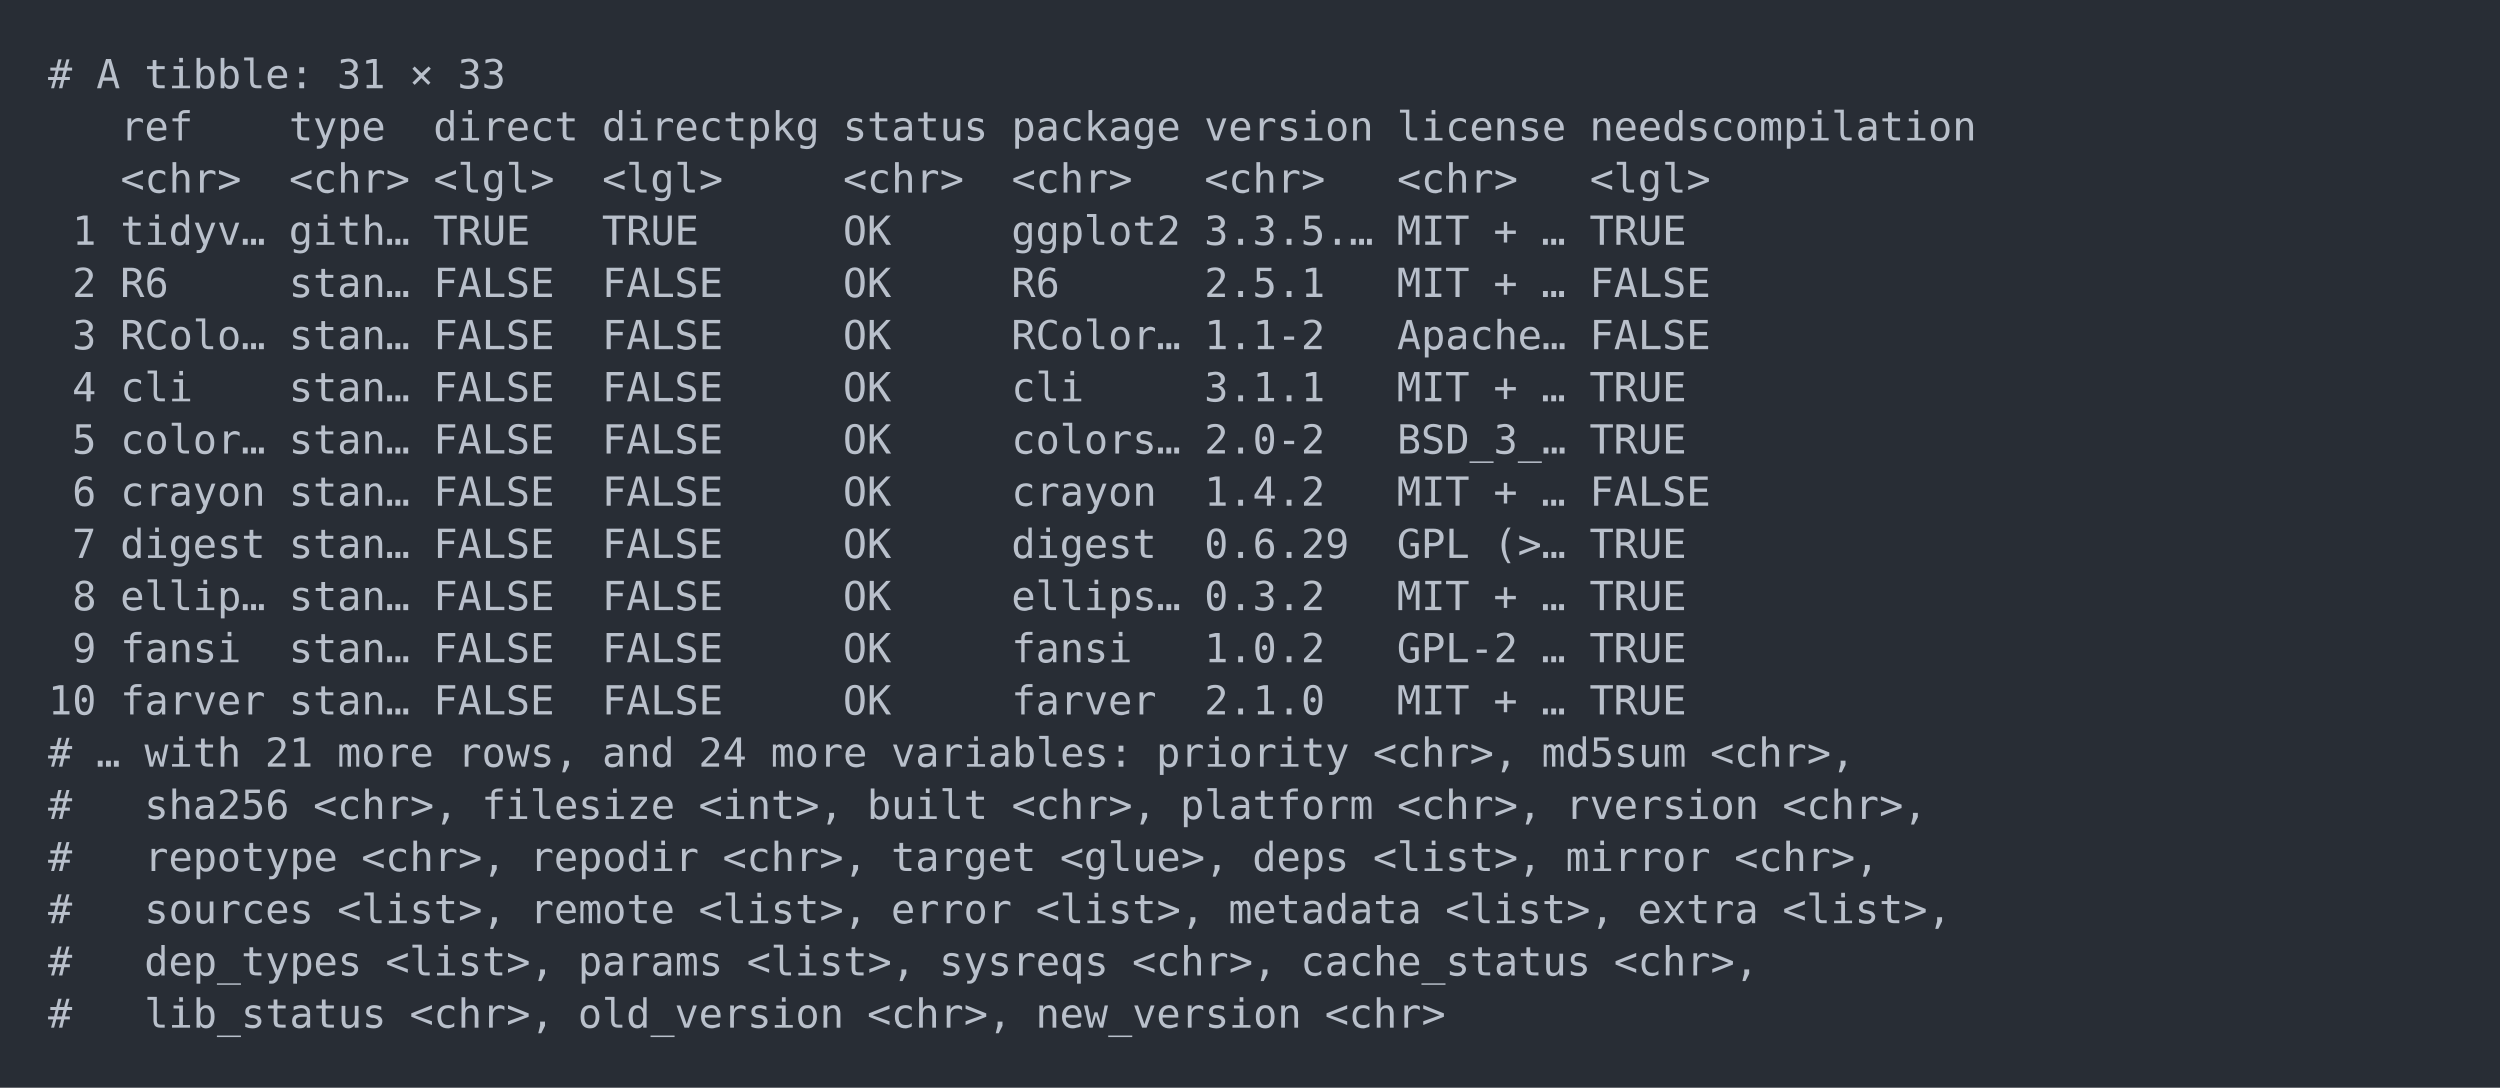
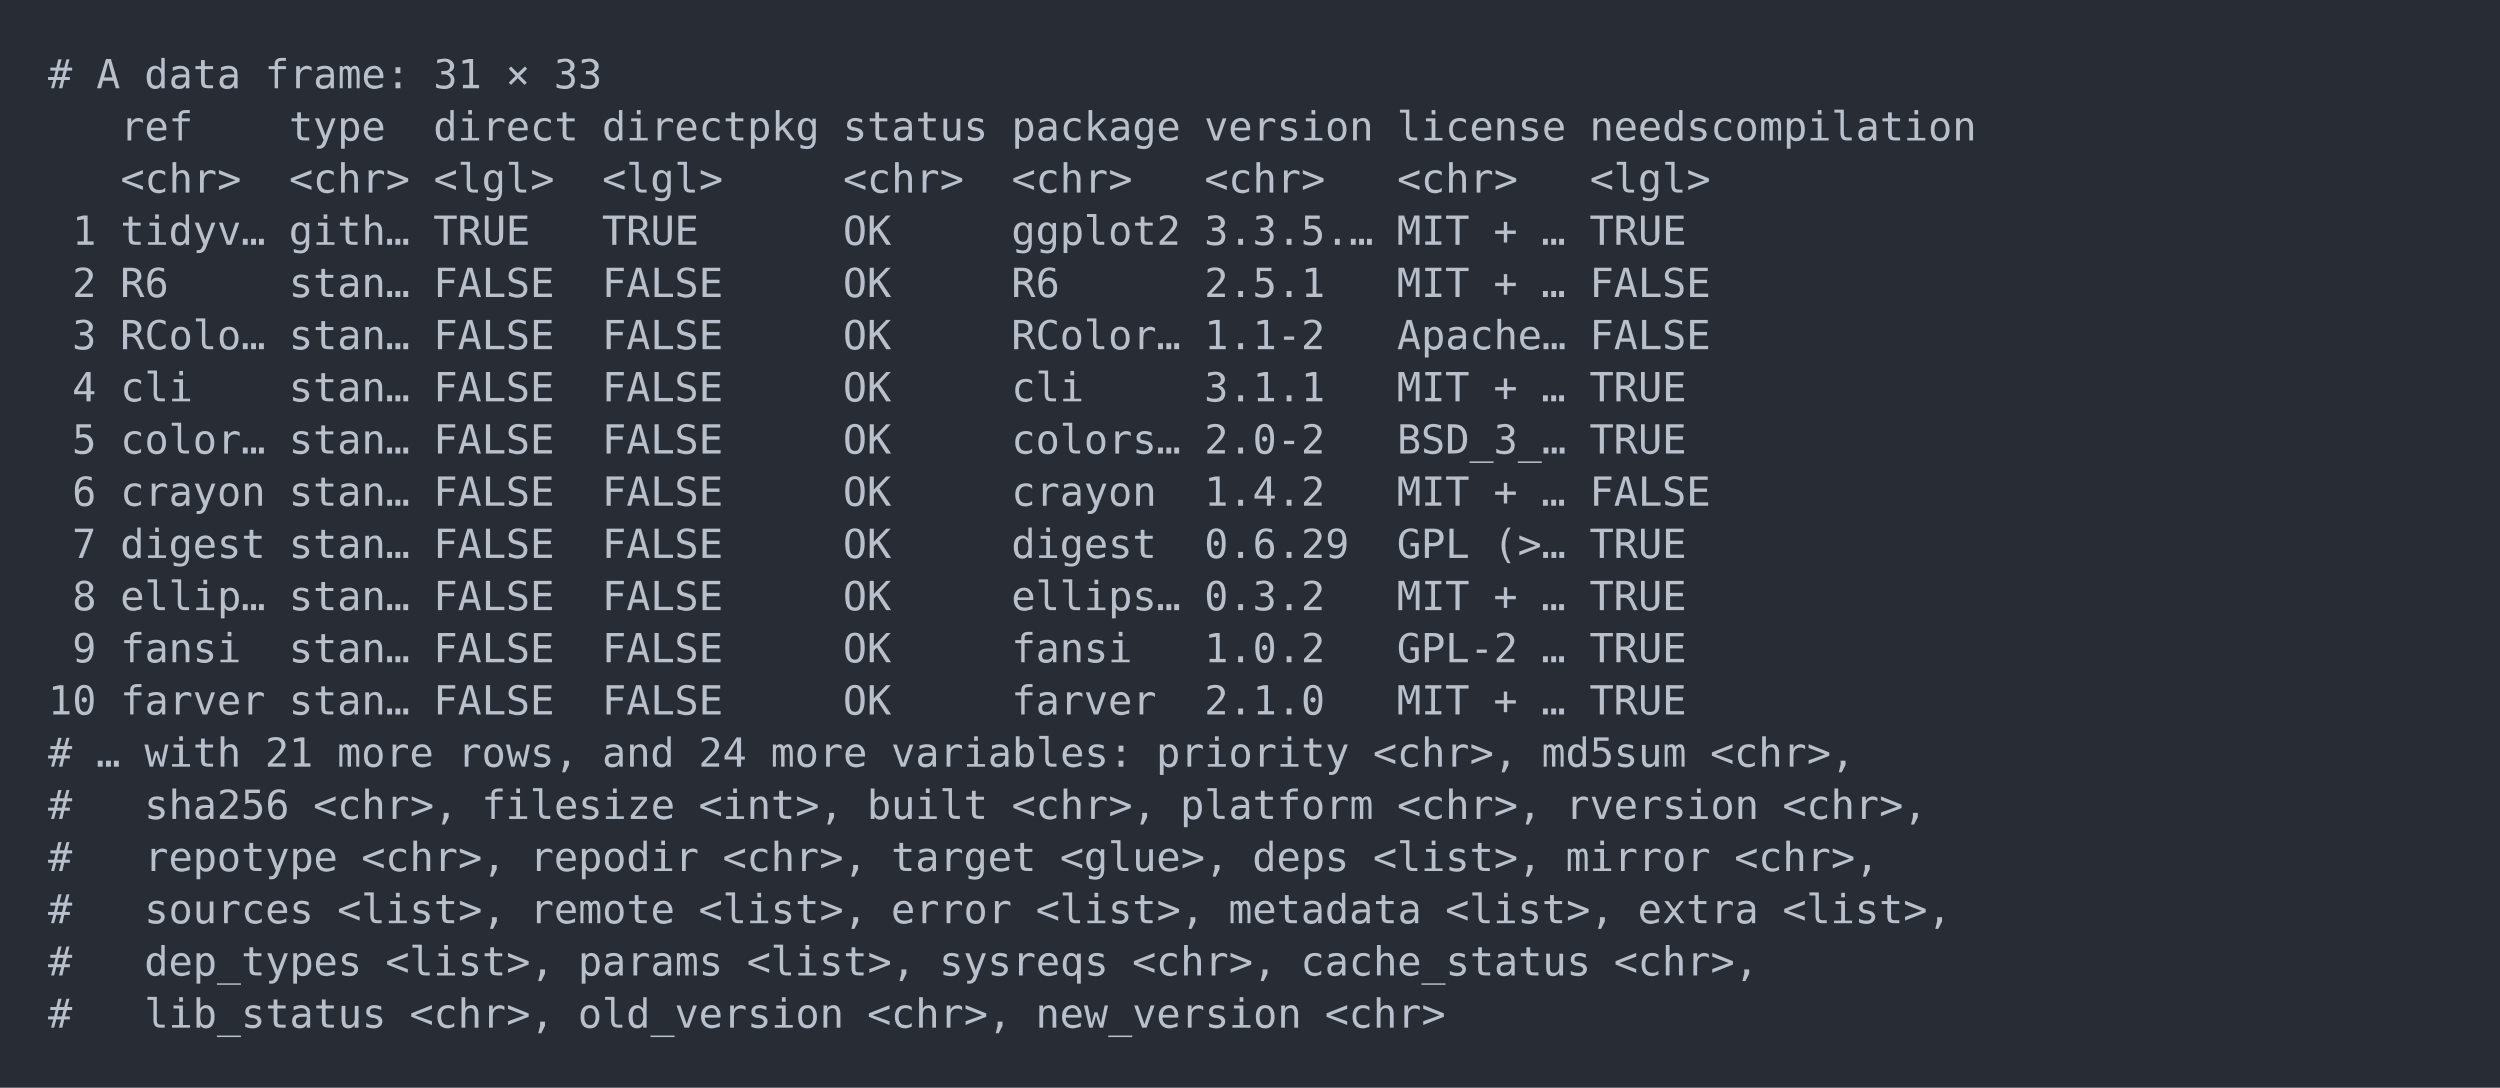
<svg xmlns="http://www.w3.org/2000/svg" xmlns:xlink="http://www.w3.org/1999/xlink" width="1040" height="452.49">
  <rect width="1040" height="452.49" rx="0" ry="0" class="a" />
  <svg height="412.49" viewBox="0 0 100 41.249" width="1000" x="20" y="20">
    <style>.a{fill:rgb(40,45,53)}.b{font-family:'Fira Code',Monaco,Consolas,Menlo,'Bitstream Vera Sans Mono','Powerline Symbols',monospace}.c{fill:transparent}.d{fill:rgb(185,192,203);white-space:pre}</style>
    <g font-family="'Fira Code',Monaco,Consolas,Menlo,'Bitstream Vera Sans Mono','Powerline Symbols',monospace" font-size="1.67" class="b">
      <defs>
        <symbol id="a">
          <rect height="20" width="100" x="0" y="0" class="c" />
        </symbol>
      </defs>
      <rect height="41.249" width="100" class="a" />
      <svg x="0" y="0" width="100">
        <svg x="0">
          <use xlink:href="#a" />
          <text x="0" y="1.67" class="d">#</text>
          <text x="2.004" y="1.67" class="d">A</text>
-           <text x="4.008" y="1.67" class="d">tibble:</text>
-           <text x="12.024" y="1.67" class="d">31</text>
-           <text x="15.03" y="1.67" class="d">×</text>
-           <text x="17.034" y="1.67" class="d">33</text>
+           <text x="4.008" y="1.67" class="d">data</text>
+           <text x="9.018" y="1.67" class="d">frame:</text>
+           <text x="16.032" y="1.67" class="d">31</text>
+           <text x="19.038" y="1.67" class="d">×</text>
+           <text x="21.042" y="1.67" class="d">33</text>
          <text x="3.006" y="3.841" class="d">ref</text>
          <text x="10.02" y="3.841" class="d">type</text>
          <text x="16.032" y="3.841" class="d">direct</text>
          <text x="23.046" y="3.841" class="d">directpkg</text>
          <text x="33.066" y="3.841" class="d">status</text>
          <text x="40.08" y="3.841" class="d">package</text>
          <text x="48.096" y="3.841" class="d">version</text>
          <text x="56.112" y="3.841" class="d">license</text>
          <text x="64.128" y="3.841" class="d">needscompilation</text>
          <text x="3.006" y="6.012" class="d">&lt;chr&gt;</text>
          <text x="10.02" y="6.012" class="d">&lt;chr&gt;</text>
          <text x="16.032" y="6.012" class="d">&lt;lgl&gt;</text>
          <text x="23.046" y="6.012" class="d">&lt;lgl&gt;</text>
          <text x="33.066" y="6.012" class="d">&lt;chr&gt;</text>
          <text x="40.08" y="6.012" class="d">&lt;chr&gt;</text>
          <text x="48.096" y="6.012" class="d">&lt;chr&gt;</text>
          <text x="56.112" y="6.012" class="d">&lt;chr&gt;</text>
          <text x="64.128" y="6.012" class="d">&lt;lgl&gt;</text>
          <text x="1.002" y="8.183" class="d">1</text>
          <text x="3.006" y="8.183" class="d">tidyv…</text>
          <text x="10.02" y="8.183" class="d">gith…</text>
          <text x="16.032" y="8.183" class="d">TRUE</text>
          <text x="23.046" y="8.183" class="d">TRUE</text>
          <text x="33.066" y="8.183" class="d">OK</text>
          <text x="40.08" y="8.183" class="d">ggplot2</text>
          <text x="48.096" y="8.183" class="d">3.3.5.…</text>
          <text x="56.112" y="8.183" class="d">MIT</text>
          <text x="60.12" y="8.183" class="d">+</text>
          <text x="62.124" y="8.183" class="d">…</text>
          <text x="64.128" y="8.183" class="d">TRUE</text>
          <text x="1.002" y="10.354" class="d">2</text>
          <text x="3.006" y="10.354" class="d">R6</text>
          <text x="10.02" y="10.354" class="d">stan…</text>
          <text x="16.032" y="10.354" class="d">FALSE</text>
          <text x="23.046" y="10.354" class="d">FALSE</text>
          <text x="33.066" y="10.354" class="d">OK</text>
          <text x="40.08" y="10.354" class="d">R6</text>
          <text x="48.096" y="10.354" class="d">2.5.1</text>
          <text x="56.112" y="10.354" class="d">MIT</text>
          <text x="60.12" y="10.354" class="d">+</text>
          <text x="62.124" y="10.354" class="d">…</text>
          <text x="64.128" y="10.354" class="d">FALSE</text>
          <text x="1.002" y="12.525" class="d">3</text>
          <text x="3.006" y="12.525" class="d">RColo…</text>
          <text x="10.02" y="12.525" class="d">stan…</text>
          <text x="16.032" y="12.525" class="d">FALSE</text>
          <text x="23.046" y="12.525" class="d">FALSE</text>
          <text x="33.066" y="12.525" class="d">OK</text>
          <text x="40.08" y="12.525" class="d">RColor…</text>
          <text x="48.096" y="12.525" class="d">1.1-2</text>
          <text x="56.112" y="12.525" class="d">Apache…</text>
          <text x="64.128" y="12.525" class="d">FALSE</text>
          <text x="1.002" y="14.696" class="d">4</text>
          <text x="3.006" y="14.696" class="d">cli</text>
          <text x="10.02" y="14.696" class="d">stan…</text>
          <text x="16.032" y="14.696" class="d">FALSE</text>
          <text x="23.046" y="14.696" class="d">FALSE</text>
          <text x="33.066" y="14.696" class="d">OK</text>
          <text x="40.08" y="14.696" class="d">cli</text>
          <text x="48.096" y="14.696" class="d">3.1.1</text>
          <text x="56.112" y="14.696" class="d">MIT</text>
          <text x="60.12" y="14.696" class="d">+</text>
          <text x="62.124" y="14.696" class="d">…</text>
          <text x="64.128" y="14.696" class="d">TRUE</text>
          <text x="1.002" y="16.867" class="d">5</text>
          <text x="3.006" y="16.867" class="d">color…</text>
          <text x="10.02" y="16.867" class="d">stan…</text>
          <text x="16.032" y="16.867" class="d">FALSE</text>
          <text x="23.046" y="16.867" class="d">FALSE</text>
          <text x="33.066" y="16.867" class="d">OK</text>
          <text x="40.08" y="16.867" class="d">colors…</text>
          <text x="48.096" y="16.867" class="d">2.0-2</text>
          <text x="56.112" y="16.867" class="d">BSD_3_…</text>
          <text x="64.128" y="16.867" class="d">TRUE</text>
          <text x="1.002" y="19.038" class="d">6</text>
          <text x="3.006" y="19.038" class="d">crayon</text>
          <text x="10.02" y="19.038" class="d">stan…</text>
          <text x="16.032" y="19.038" class="d">FALSE</text>
          <text x="23.046" y="19.038" class="d">FALSE</text>
          <text x="33.066" y="19.038" class="d">OK</text>
          <text x="40.08" y="19.038" class="d">crayon</text>
          <text x="48.096" y="19.038" class="d">1.4.2</text>
          <text x="56.112" y="19.038" class="d">MIT</text>
          <text x="60.12" y="19.038" class="d">+</text>
          <text x="62.124" y="19.038" class="d">…</text>
          <text x="64.128" y="19.038" class="d">FALSE</text>
          <text x="1.002" y="21.209" class="d">7</text>
          <text x="3.006" y="21.209" class="d">digest</text>
          <text x="10.02" y="21.209" class="d">stan…</text>
          <text x="16.032" y="21.209" class="d">FALSE</text>
          <text x="23.046" y="21.209" class="d">FALSE</text>
          <text x="33.066" y="21.209" class="d">OK</text>
          <text x="40.08" y="21.209" class="d">digest</text>
          <text x="48.096" y="21.209" class="d">0.6.29</text>
          <text x="56.112" y="21.209" class="d">GPL</text>
          <text x="60.12" y="21.209" class="d">(&gt;…</text>
          <text x="64.128" y="21.209" class="d">TRUE</text>
          <text x="1.002" y="23.38" class="d">8</text>
          <text x="3.006" y="23.38" class="d">ellip…</text>
          <text x="10.02" y="23.38" class="d">stan…</text>
          <text x="16.032" y="23.38" class="d">FALSE</text>
          <text x="23.046" y="23.38" class="d">FALSE</text>
          <text x="33.066" y="23.38" class="d">OK</text>
          <text x="40.08" y="23.38" class="d">ellips…</text>
          <text x="48.096" y="23.38" class="d">0.3.2</text>
          <text x="56.112" y="23.38" class="d">MIT</text>
          <text x="60.12" y="23.38" class="d">+</text>
          <text x="62.124" y="23.38" class="d">…</text>
          <text x="64.128" y="23.38" class="d">TRUE</text>
          <text x="1.002" y="25.551" class="d">9</text>
          <text x="3.006" y="25.551" class="d">fansi</text>
          <text x="10.02" y="25.551" class="d">stan…</text>
          <text x="16.032" y="25.551" class="d">FALSE</text>
          <text x="23.046" y="25.551" class="d">FALSE</text>
          <text x="33.066" y="25.551" class="d">OK</text>
          <text x="40.08" y="25.551" class="d">fansi</text>
          <text x="48.096" y="25.551" class="d">1.0.2</text>
          <text x="56.112" y="25.551" class="d">GPL-2</text>
          <text x="62.124" y="25.551" class="d">…</text>
          <text x="64.128" y="25.551" class="d">TRUE</text>
          <text x="0" y="27.722" class="d">10</text>
          <text x="3.006" y="27.722" class="d">farver</text>
          <text x="10.02" y="27.722" class="d">stan…</text>
          <text x="16.032" y="27.722" class="d">FALSE</text>
          <text x="23.046" y="27.722" class="d">FALSE</text>
          <text x="33.066" y="27.722" class="d">OK</text>
          <text x="40.08" y="27.722" class="d">farver</text>
          <text x="48.096" y="27.722" class="d">2.1.0</text>
          <text x="56.112" y="27.722" class="d">MIT</text>
          <text x="60.12" y="27.722" class="d">+</text>
          <text x="62.124" y="27.722" class="d">…</text>
          <text x="64.128" y="27.722" class="d">TRUE</text>
          <text x="0" y="29.893" class="d">#</text>
          <text x="2.004" y="29.893" class="d">…</text>
          <text x="4.008" y="29.893" class="d">with</text>
          <text x="9.018" y="29.893" class="d">21</text>
          <text x="12.024" y="29.893" class="d">more</text>
          <text x="17.034" y="29.893" class="d">rows,</text>
          <text x="23.046" y="29.893" class="d">and</text>
          <text x="27.054" y="29.893" class="d">24</text>
          <text x="30.06" y="29.893" class="d">more</text>
          <text x="35.07" y="29.893" class="d">variables:</text>
          <text x="46.092" y="29.893" class="d">priority</text>
          <text x="55.11" y="29.893" class="d">&lt;chr&gt;,</text>
          <text x="62.124" y="29.893" class="d">md5sum</text>
          <text x="69.138" y="29.893" class="d">&lt;chr&gt;,</text>
          <text x="0" y="32.064" class="d">#</text>
          <text x="4.008" y="32.064" class="d">sha256</text>
          <text x="11.022" y="32.064" class="d">&lt;chr&gt;,</text>
          <text x="18.036" y="32.064" class="d">filesize</text>
          <text x="27.054" y="32.064" class="d">&lt;int&gt;,</text>
          <text x="34.068" y="32.064" class="d">built</text>
          <text x="40.08" y="32.064" class="d">&lt;chr&gt;,</text>
          <text x="47.094" y="32.064" class="d">platform</text>
          <text x="56.112" y="32.064" class="d">&lt;chr&gt;,</text>
          <text x="63.126" y="32.064" class="d">rversion</text>
          <text x="72.144" y="32.064" class="d">&lt;chr&gt;,</text>
          <text x="0" y="34.235" class="d">#</text>
          <text x="4.008" y="34.235" class="d">repotype</text>
          <text x="13.026" y="34.235" class="d">&lt;chr&gt;,</text>
          <text x="20.04" y="34.235" class="d">repodir</text>
          <text x="28.056" y="34.235" class="d">&lt;chr&gt;,</text>
          <text x="35.07" y="34.235" class="d">target</text>
          <text x="42.084" y="34.235" class="d">&lt;glue&gt;,</text>
          <text x="50.1" y="34.235" class="d">deps</text>
          <text x="55.11" y="34.235" class="d">&lt;list&gt;,</text>
          <text x="63.126" y="34.235" class="d">mirror</text>
          <text x="70.14" y="34.235" class="d">&lt;chr&gt;,</text>
          <text x="0" y="36.406" class="d">#</text>
          <text x="4.008" y="36.406" class="d">sources</text>
          <text x="12.024" y="36.406" class="d">&lt;list&gt;,</text>
          <text x="20.04" y="36.406" class="d">remote</text>
          <text x="27.054" y="36.406" class="d">&lt;list&gt;,</text>
          <text x="35.07" y="36.406" class="d">error</text>
          <text x="41.082" y="36.406" class="d">&lt;list&gt;,</text>
          <text x="49.098" y="36.406" class="d">metadata</text>
          <text x="58.116" y="36.406" class="d">&lt;list&gt;,</text>
          <text x="66.132" y="36.406" class="d">extra</text>
          <text x="72.144" y="36.406" class="d">&lt;list&gt;,</text>
          <text x="0" y="38.577" class="d">#</text>
          <text x="4.008" y="38.577" class="d">dep_types</text>
          <text x="14.028" y="38.577" class="d">&lt;list&gt;,</text>
          <text x="22.044" y="38.577" class="d">params</text>
          <text x="29.058" y="38.577" class="d">&lt;list&gt;,</text>
          <text x="37.074" y="38.577" class="d">sysreqs</text>
          <text x="45.09" y="38.577" class="d">&lt;chr&gt;,</text>
          <text x="52.104" y="38.577" class="d">cache_status</text>
          <text x="65.13" y="38.577" class="d">&lt;chr&gt;,</text>
          <text x="0" y="40.748" class="d">#</text>
          <text x="4.008" y="40.748" class="d">lib_status</text>
          <text x="15.03" y="40.748" class="d">&lt;chr&gt;,</text>
          <text x="22.044" y="40.748" class="d">old_version</text>
          <text x="34.068" y="40.748" class="d">&lt;chr&gt;,</text>
          <text x="41.082" y="40.748" class="d">new_version</text>
          <text x="53.106" y="40.748" class="d">&lt;chr&gt;</text>
        </svg>
      </svg>
    </g>
  </svg>
</svg>
